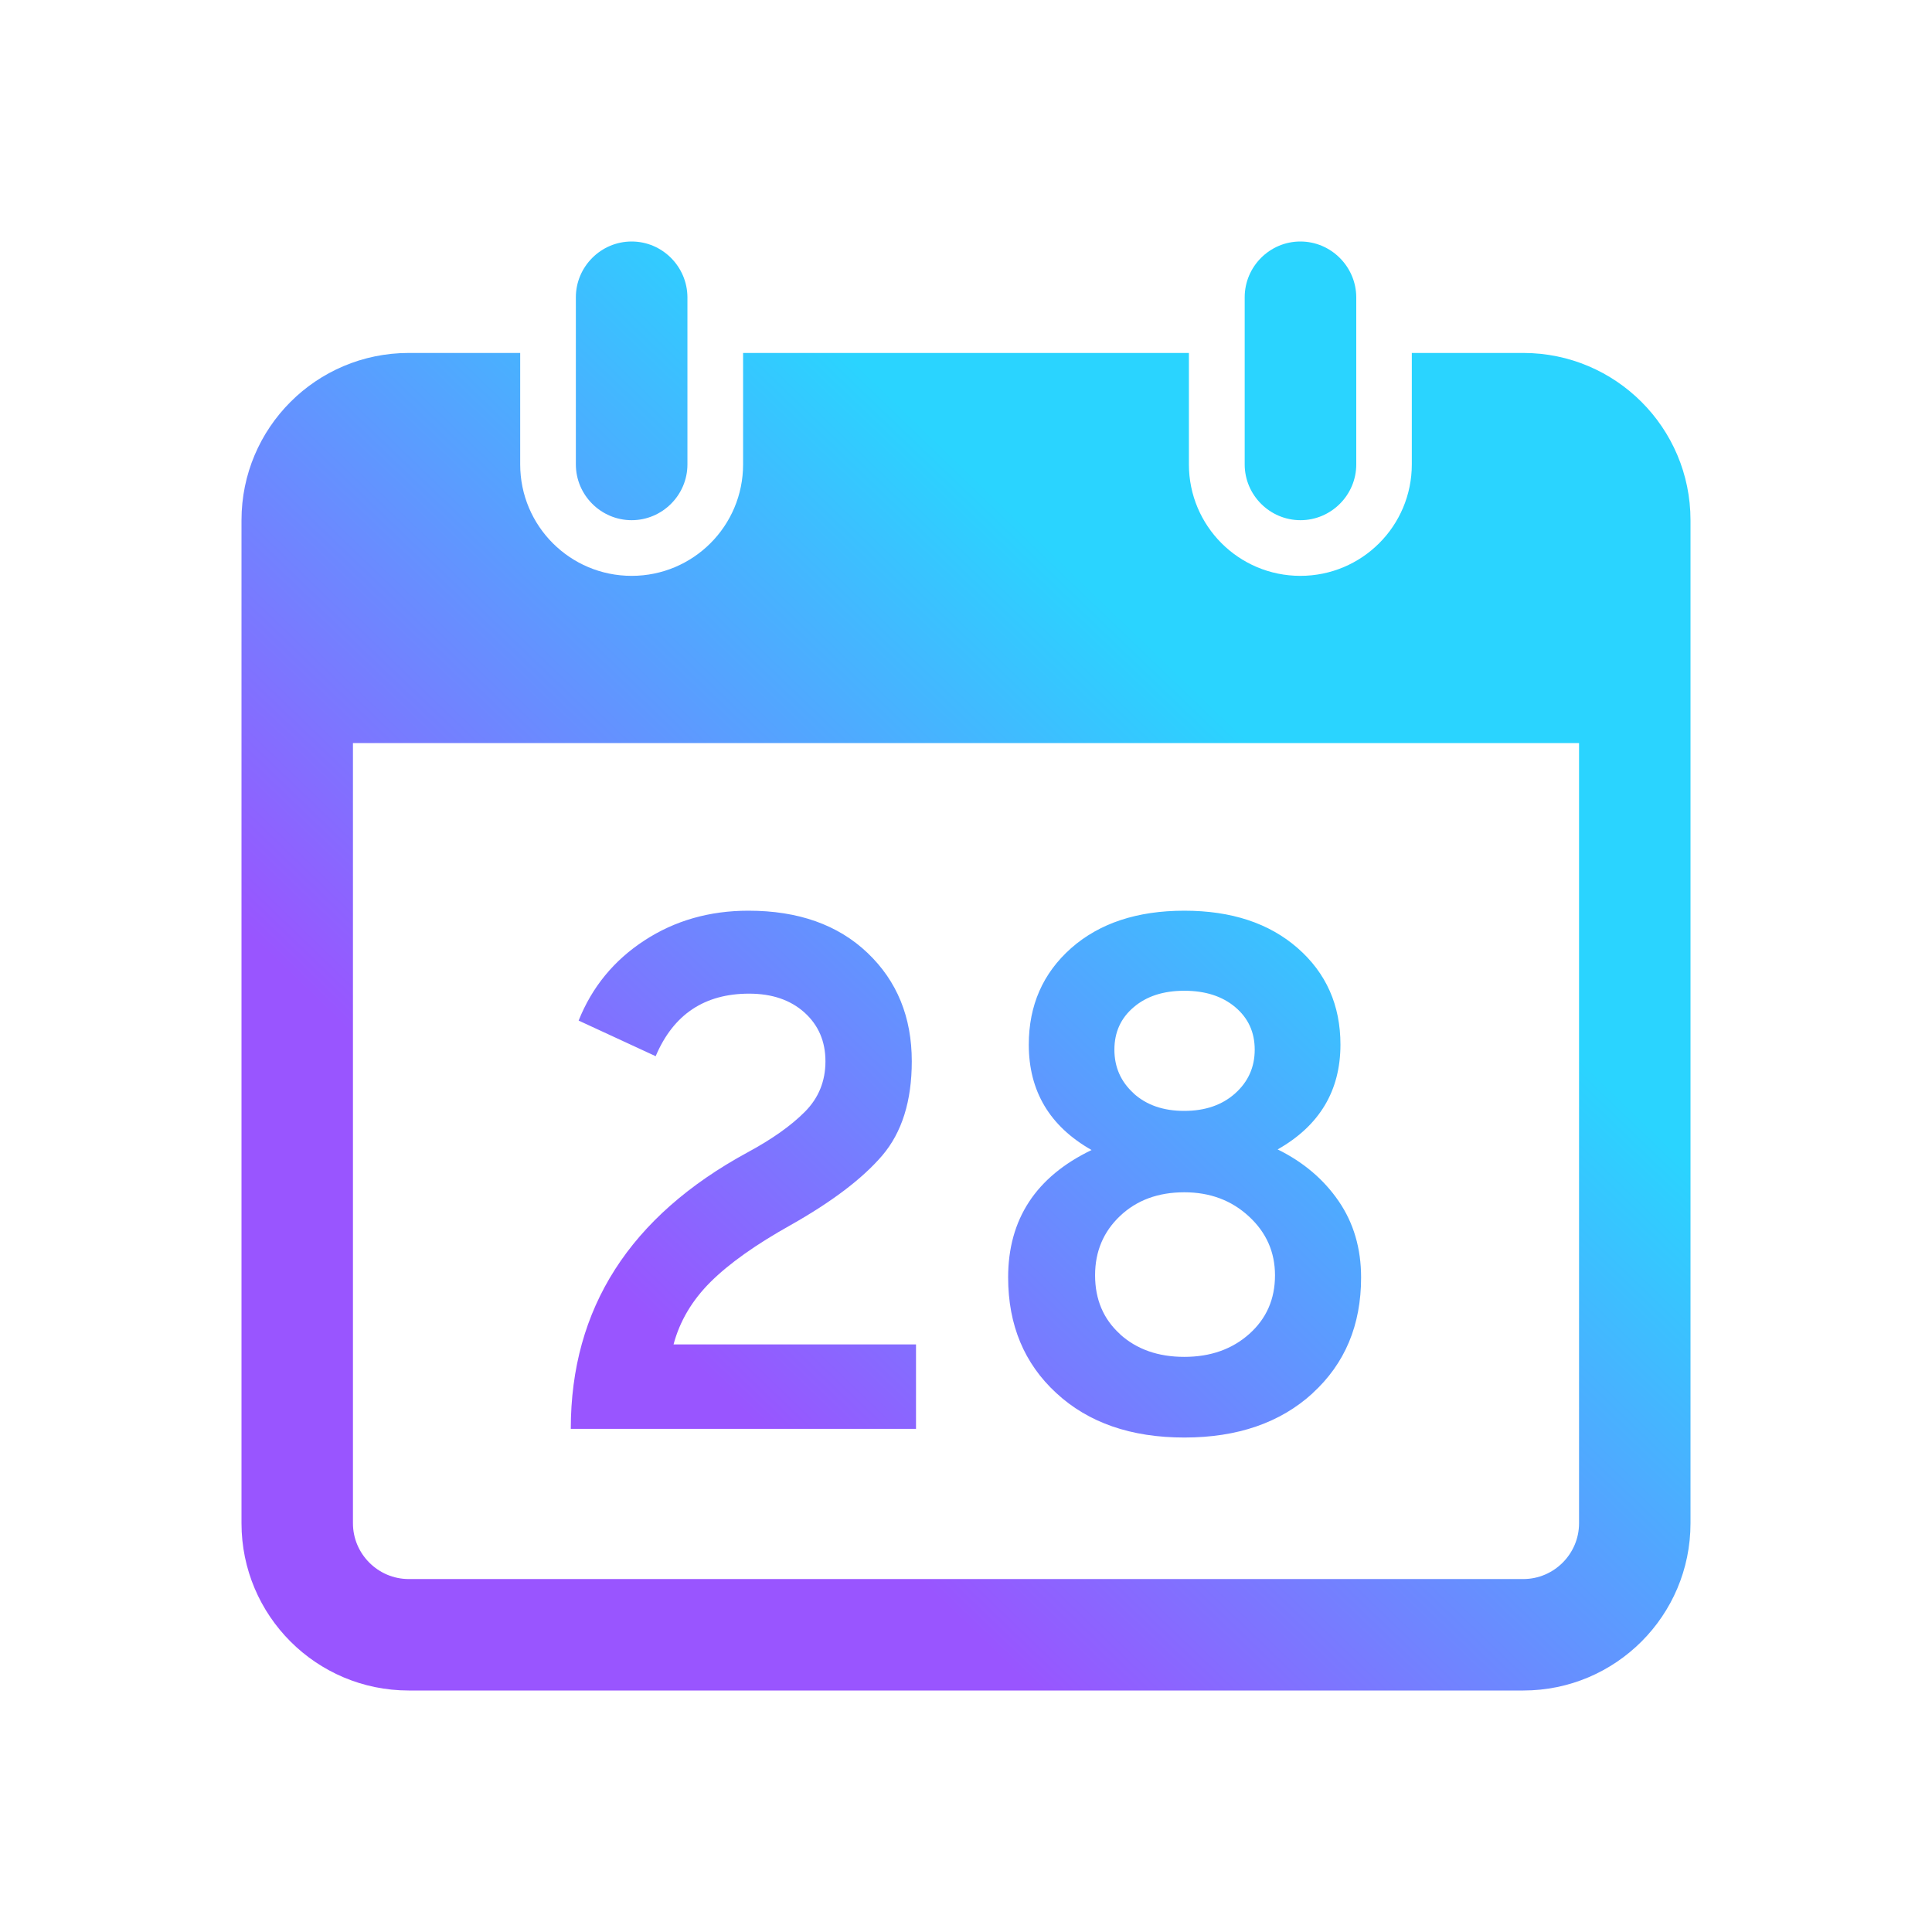
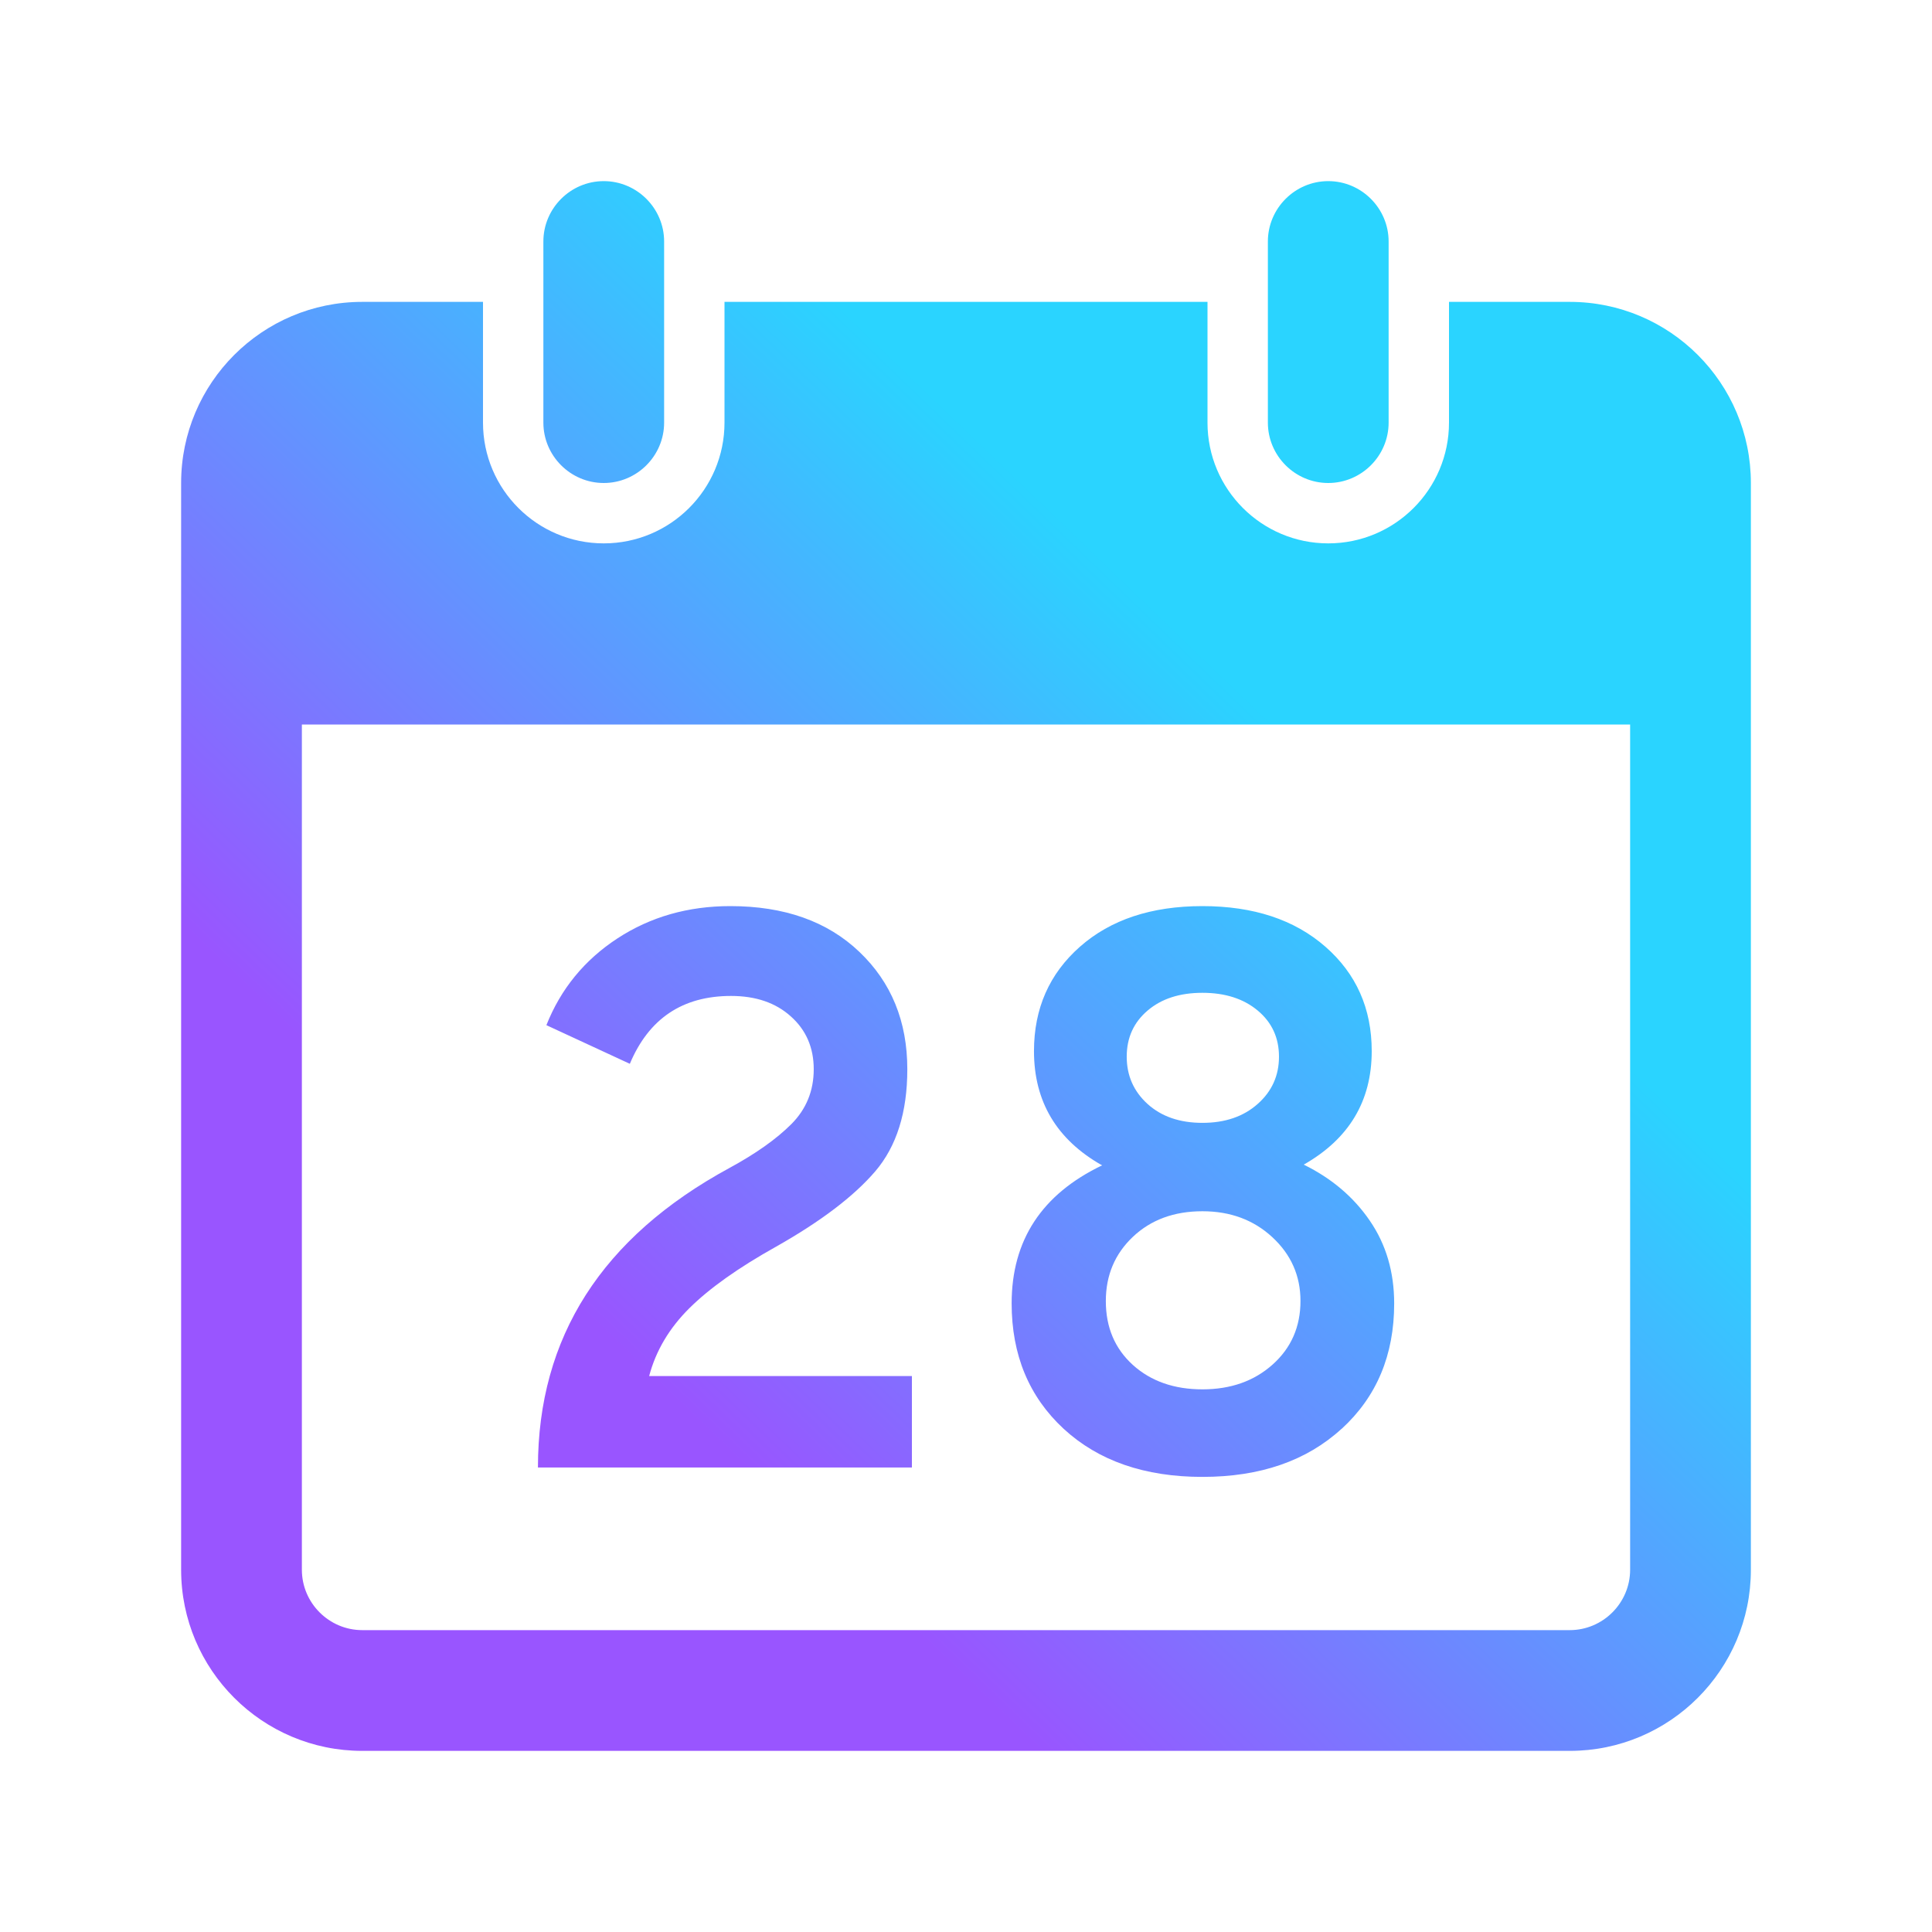
<svg xmlns="http://www.w3.org/2000/svg" xmlns:xlink="http://www.w3.org/1999/xlink" style="isolation:isolate" width="16" height="16" viewBox="0 0 16 16" version="1.1" id="svg22">
  <defs id="defs22">
    <linearGradient id="linearGradient22">
      <stop style="stop-color:#9955ff;stop-opacity:1" offset="0" id="stop23" />
      <stop style="stop-color:#2ad4ff;stop-opacity:1" offset="1" id="stop24" />
    </linearGradient>
    <style id="current-color-scheme" type="text/css">
   .ColorScheme-Text { color:#d5c289; } .ColorScheme-Highlight { color:#5294e2; }
  </style>
    <linearGradient id="arrongin" x1="0%" x2="0%" y1="0%" y2="100%">
      <stop offset="0%" style="stop-color:#dd9b44; stop-opacity:1" id="stop1" />
      <stop offset="100%" style="stop-color:#ad6c16; stop-opacity:1" id="stop2" />
    </linearGradient>
    <linearGradient id="aurora" x1="0%" x2="0%" y1="0%" y2="100%">
      <stop offset="0%" style="stop-color:#09D4DF; stop-opacity:1" id="stop3" />
      <stop offset="100%" style="stop-color:#9269F4; stop-opacity:1" id="stop4" />
    </linearGradient>
    <linearGradient id="fitdance" x1="0%" x2="0%" y1="0%" y2="100%">
      <stop offset="0%" style="stop-color:#1AD6AB; stop-opacity:1" id="stop5" />
      <stop offset="100%" style="stop-color:#329DB6; stop-opacity:1" id="stop6" />
    </linearGradient>
    <linearGradient id="oomox" x1="0" x2="0" y1="0" y2="16" gradientUnits="userSpaceOnUse" gradientTransform="matrix(0.75,0,0,0.75,2,2)">
      <stop offset="0%" style="stop-color:#303b3d; stop-opacity:1" id="stop7" />
      <stop offset="100%" style="stop-color:#bc985d; stop-opacity:1" id="stop8" />
    </linearGradient>
    <linearGradient id="rainblue" x1="0%" x2="0%" y1="0%" y2="100%">
      <stop offset="0%" style="stop-color:#00F260; stop-opacity:1" id="stop9" />
      <stop offset="100%" style="stop-color:#0575E6; stop-opacity:1" id="stop10" />
    </linearGradient>
    <linearGradient id="sunrise" x1="0%" x2="0%" y1="0%" y2="100%">
      <stop offset="0%" style="stop-color: #FF8501; stop-opacity:1" id="stop11" />
      <stop offset="100%" style="stop-color: #FFCB01; stop-opacity:1" id="stop12" />
    </linearGradient>
    <linearGradient id="telinkrin" x1="0%" x2="0%" y1="0%" y2="100%">
      <stop offset="0%" style="stop-color: #b2ced6; stop-opacity:1" id="stop13" />
      <stop offset="100%" style="stop-color: #6da5b7; stop-opacity:1" id="stop14" />
    </linearGradient>
    <linearGradient id="60spsycho" x1="0%" x2="0%" y1="0%" y2="100%">
      <stop offset="0%" style="stop-color: #df5940; stop-opacity:1" id="stop15" />
      <stop offset="25%" style="stop-color: #d8d15f; stop-opacity:1" id="stop16" />
      <stop offset="50%" style="stop-color: #e9882a; stop-opacity:1" id="stop17" />
      <stop offset="100%" style="stop-color: #279362; stop-opacity:1" id="stop18" />
    </linearGradient>
    <linearGradient id="90ssummer" x1="0%" x2="0%" y1="0%" y2="100%">
      <stop offset="0%" style="stop-color: #f618c7; stop-opacity:1" id="stop19" />
      <stop offset="20%" style="stop-color: #94ffab; stop-opacity:1" id="stop20" />
      <stop offset="50%" style="stop-color: #fbfd54; stop-opacity:1" id="stop21" />
      <stop offset="100%" style="stop-color: #0f83ae; stop-opacity:1" id="stop22" />
    </linearGradient>
-     <linearGradient xlink:href="#linearGradient22" id="linearGradient24" x1="5.578" y1="11.134" x2="10.37" y2="6.154" gradientUnits="userSpaceOnUse" />
+     <linearGradient xlink:href="#linearGradient22" id="linearGradient24" x1="5.578" y1="11.134" x2="10.37" y2="6.154" gradientUnits="userSpaceOnUse" gradientTransform="matrix(1.083333,0,0,1.083333,-0.6666667,-0.6666667)" />
  </defs>
-   <path class="ColorScheme-Text" fill-rule="evenodd" d="M 5.231,2 C 4.977,2 4.769,2.208 4.769,2.462 V 3.846 c 0,0.254 0.208,0.462 0.462,0.462 0.254,0 0.462,-0.208 0.462,-0.462 V 2.462 C 5.692,2.208 5.485,2 5.231,2 Z M 10.769,2 C 10.515,2 10.308,2.208 10.308,2.462 V 3.846 c 0,0.254 0.208,0.462 0.462,0.462 0.254,0 0.462,-0.208 0.462,-0.462 V 2.462 C 11.231,2.208 11.023,2 10.769,2 Z M 2.923,6.154 H 13.077 V 12.615 c 0,0.254 -0.208,0.462 -0.462,0.462 H 3.385 c -0.254,0 -0.462,-0.208 -0.462,-0.462 z M 3.385,2.923 C 2.62,2.923 2,3.543 2,4.308 V 12.615 C 2,13.38 2.62,14 3.385,14 H 12.615 C 13.38,14 14,13.38 14,12.615 V 4.308 C 14,3.543 13.38,2.923 12.615,2.923 h -0.923 v 0.923 c 0,0.51 -0.413,0.923 -0.923,0.923 -0.51,0 -0.923,-0.413 -0.923,-0.923 V 2.923 h -3.692 v 0.923 c 0,0.51 -0.413,0.923 -0.923,0.923 -0.51,0 -0.923,-0.413 -0.923,-0.923 V 2.923 Z M 7.586,11.833 H 4.727 v 0 q 0,-1.495 1.465,-2.29 v 0 0 Q 6.494,9.38 6.665,9.208 v 0 0 Q 6.836,9.037 6.836,8.789 v 0 0 q 0,-0.247 -0.174,-0.404 v 0 0 Q 6.488,8.229 6.204,8.229 v 0 0 q -0.555,0 -0.774,0.518 v 0 L 4.792,8.452 v 0 Q 4.958,8.036 5.336,7.789 v 0 0 Q 5.714,7.542 6.198,7.542 v 0 0 q 0.62,0 0.987,0.35 v 0 0 Q 7.551,8.241 7.551,8.789 v 0 0 q 0,0.494 -0.245,0.781 v 0 0 Q 7.061,9.856 6.547,10.146 v 0 0 Q 6.116,10.387 5.885,10.616 v 0 0 Q 5.655,10.845 5.578,11.134 v 0 H 7.586 Z M 9.388,9.055 v 0 0 q 0.16,0.145 0.419,0.145 v 0 0 q 0.26,0 0.422,-0.145 v 0 0 q 0.162,-0.145 0.162,-0.362 v 0 0 q 0,-0.217 -0.162,-0.353 v 0 0 Q 10.068,8.205 9.808,8.205 v 0 0 q -0.26,0 -0.419,0.136 v 0 0 Q 9.229,8.476 9.229,8.693 v 0 0 q 0,0.217 0.16,0.362 z m -0.112,1.995 v 0 0 q 0.207,0.187 0.532,0.187 v 0 0 q 0.325,0 0.538,-0.19 v 0 0 q 0.213,-0.19 0.213,-0.485 v 0 0 q 0,-0.289 -0.216,-0.488 v 0 0 Q 10.127,9.874 9.808,9.874 v 0 0 q -0.325,0 -0.532,0.196 v 0 0 q -0.207,0.196 -0.207,0.491 v 0 0 q 0,0.301 0.207,0.488 z m 1.595,0.488 v 0 0 Q 10.469,11.905 9.808,11.905 v 0 0 q -0.662,0 -1.06,-0.368 v 0 0 Q 8.349,11.17 8.349,10.579 v 0 0 q 0,-0.723 0.691,-1.055 v 0 0 Q 8.52,9.229 8.52,8.651 v 0 0 q 0,-0.488 0.351,-0.799 v 0 0 Q 9.223,7.542 9.808,7.542 v 0 0 q 0.585,0 0.939,0.31 v 0 0 q 0.354,0.31 0.354,0.799 v 0 0 q 0,0.573 -0.52,0.868 v 0 0 q 0.319,0.157 0.505,0.428 v 0 0 q 0.186,0.271 0.186,0.633 v 0 0 q 0,0.591 -0.402,0.958 z" id="path22" style="fill:url(#linearGradient24)" />
+   <path class="ColorScheme-Text" fill-rule="evenodd" d="M 5,1.5 C 4.725,1.5 4.5,1.725 4.5,2 V 3.5 c 0,0.275 0.225,0.5 0.5,0.5 C 5.275,4 5.5,3.775 5.5,3.5 V 2 C 5.5,1.725 5.275,1.5 5,1.5 Z M 11,1.5 c -0.275,0 -0.5,0.225 -0.5,0.5 V 3.5 c 0,0.275 0.225,0.5 0.5,0.5 0.275,0 0.5,-0.225 0.5,-0.5 V 2 C 11.5,1.725 11.275,1.5 11,1.5 Z M 2.5,6 H 13.5 v 7 c 0,0.275 -0.225,0.5 -0.5,0.5 H 3 c -0.275,0 -0.5,-0.225 -0.5,-0.5 z M 3,2.5 C 2.172,2.5 1.5,3.172 1.5,4 V 13 C 1.5,13.828 2.172,14.5 3,14.5 H 13 C 13.828,14.5 14.5,13.828 14.5,13 V 4 c 0,-0.828 -0.672,-1.5 -1.5,-1.5 h -1 v 1 c 0,0.552 -0.448,1 -1,1 -0.552,0 -1,-0.448 -1,-1 V 2.5 H 6 v 1 c 0,0.552 -0.448,1 -1,1 -0.552,0 -1,-0.448 -1,-1 V 2.5 Z M 7.552,12.153 H 4.455 v 0 q 0,-1.619 1.587,-2.481 v 0 0 Q 6.368,9.495 6.554,9.309 v 0 0 Q 6.739,9.123 6.739,8.855 v 0 0 q 0,-0.268 -0.189,-0.437 v 0 0 Q 6.362,8.248 6.054,8.248 v 0 0 q -0.602,0 -0.838,0.562 v 0 L 4.525,8.49 v 0 Q 4.704,8.039 5.114,7.771 v 0 0 Q 5.523,7.504 6.048,7.504 v 0 0 q 0.672,0 1.069,0.379 v 0 0 Q 7.514,8.261 7.514,8.855 v 0 0 q 0,0.535 -0.266,0.846 v 0 0 q -0.266,0.31 -0.822,0.624 v 0 0 q -0.467,0.261 -0.717,0.509 v 0 0 q -0.25,0.248 -0.333,0.562 v 0 h 2.176 z M 9.504,9.143 v 0 0 Q 9.677,9.299 9.958,9.299 v 0 0 q 0.282,0 0.458,-0.157 v 0 0 Q 10.592,8.986 10.592,8.751 v 0 0 q 0,-0.235 -0.176,-0.382 v 0 0 Q 10.24,8.222 9.958,8.222 v 0 0 q -0.282,0 -0.454,0.147 v 0 0 Q 9.331,8.516 9.331,8.751 v 0 0 q 0,0.235 0.173,0.392 z M 9.382,11.304 v 0 0 Q 9.606,11.506 9.958,11.506 v 0 0 q 0.352,0 0.582,-0.206 v 0 0 q 0.23,-0.206 0.23,-0.526 v 0 0 q 0,-0.313 -0.234,-0.529 v 0 0 Q 10.304,10.031 9.958,10.031 v 0 0 q -0.352,0 -0.576,0.212 v 0 0 Q 9.158,10.455 9.158,10.775 v 0 0 q 0,0.326 0.224,0.529 z m 1.728,0.529 v 0 0 q -0.435,0.398 -1.152,0.398 v 0 0 q -0.717,0 -1.149,-0.398 v 0 0 Q 8.378,11.434 8.378,10.794 v 0 0 q 0,-0.784 0.749,-1.143 v 0 0 Q 8.563,9.332 8.563,8.705 v 0 0 q 0,-0.529 0.381,-0.865 v 0 0 Q 9.325,7.504 9.958,7.504 v 0 0 q 0.634,0 1.018,0.336 v 0 0 q 0.384,0.336 0.384,0.865 v 0 0 q 0,0.62 -0.563,0.94 v 0 0 q 0.346,0.17 0.547,0.464 v 0 0 q 0.202,0.294 0.202,0.686 v 0 0 q 0,0.64 -0.435,1.038 z" id="path22" style="fill:url(#linearGradient24);stroke-width:1.083" />
</svg>
